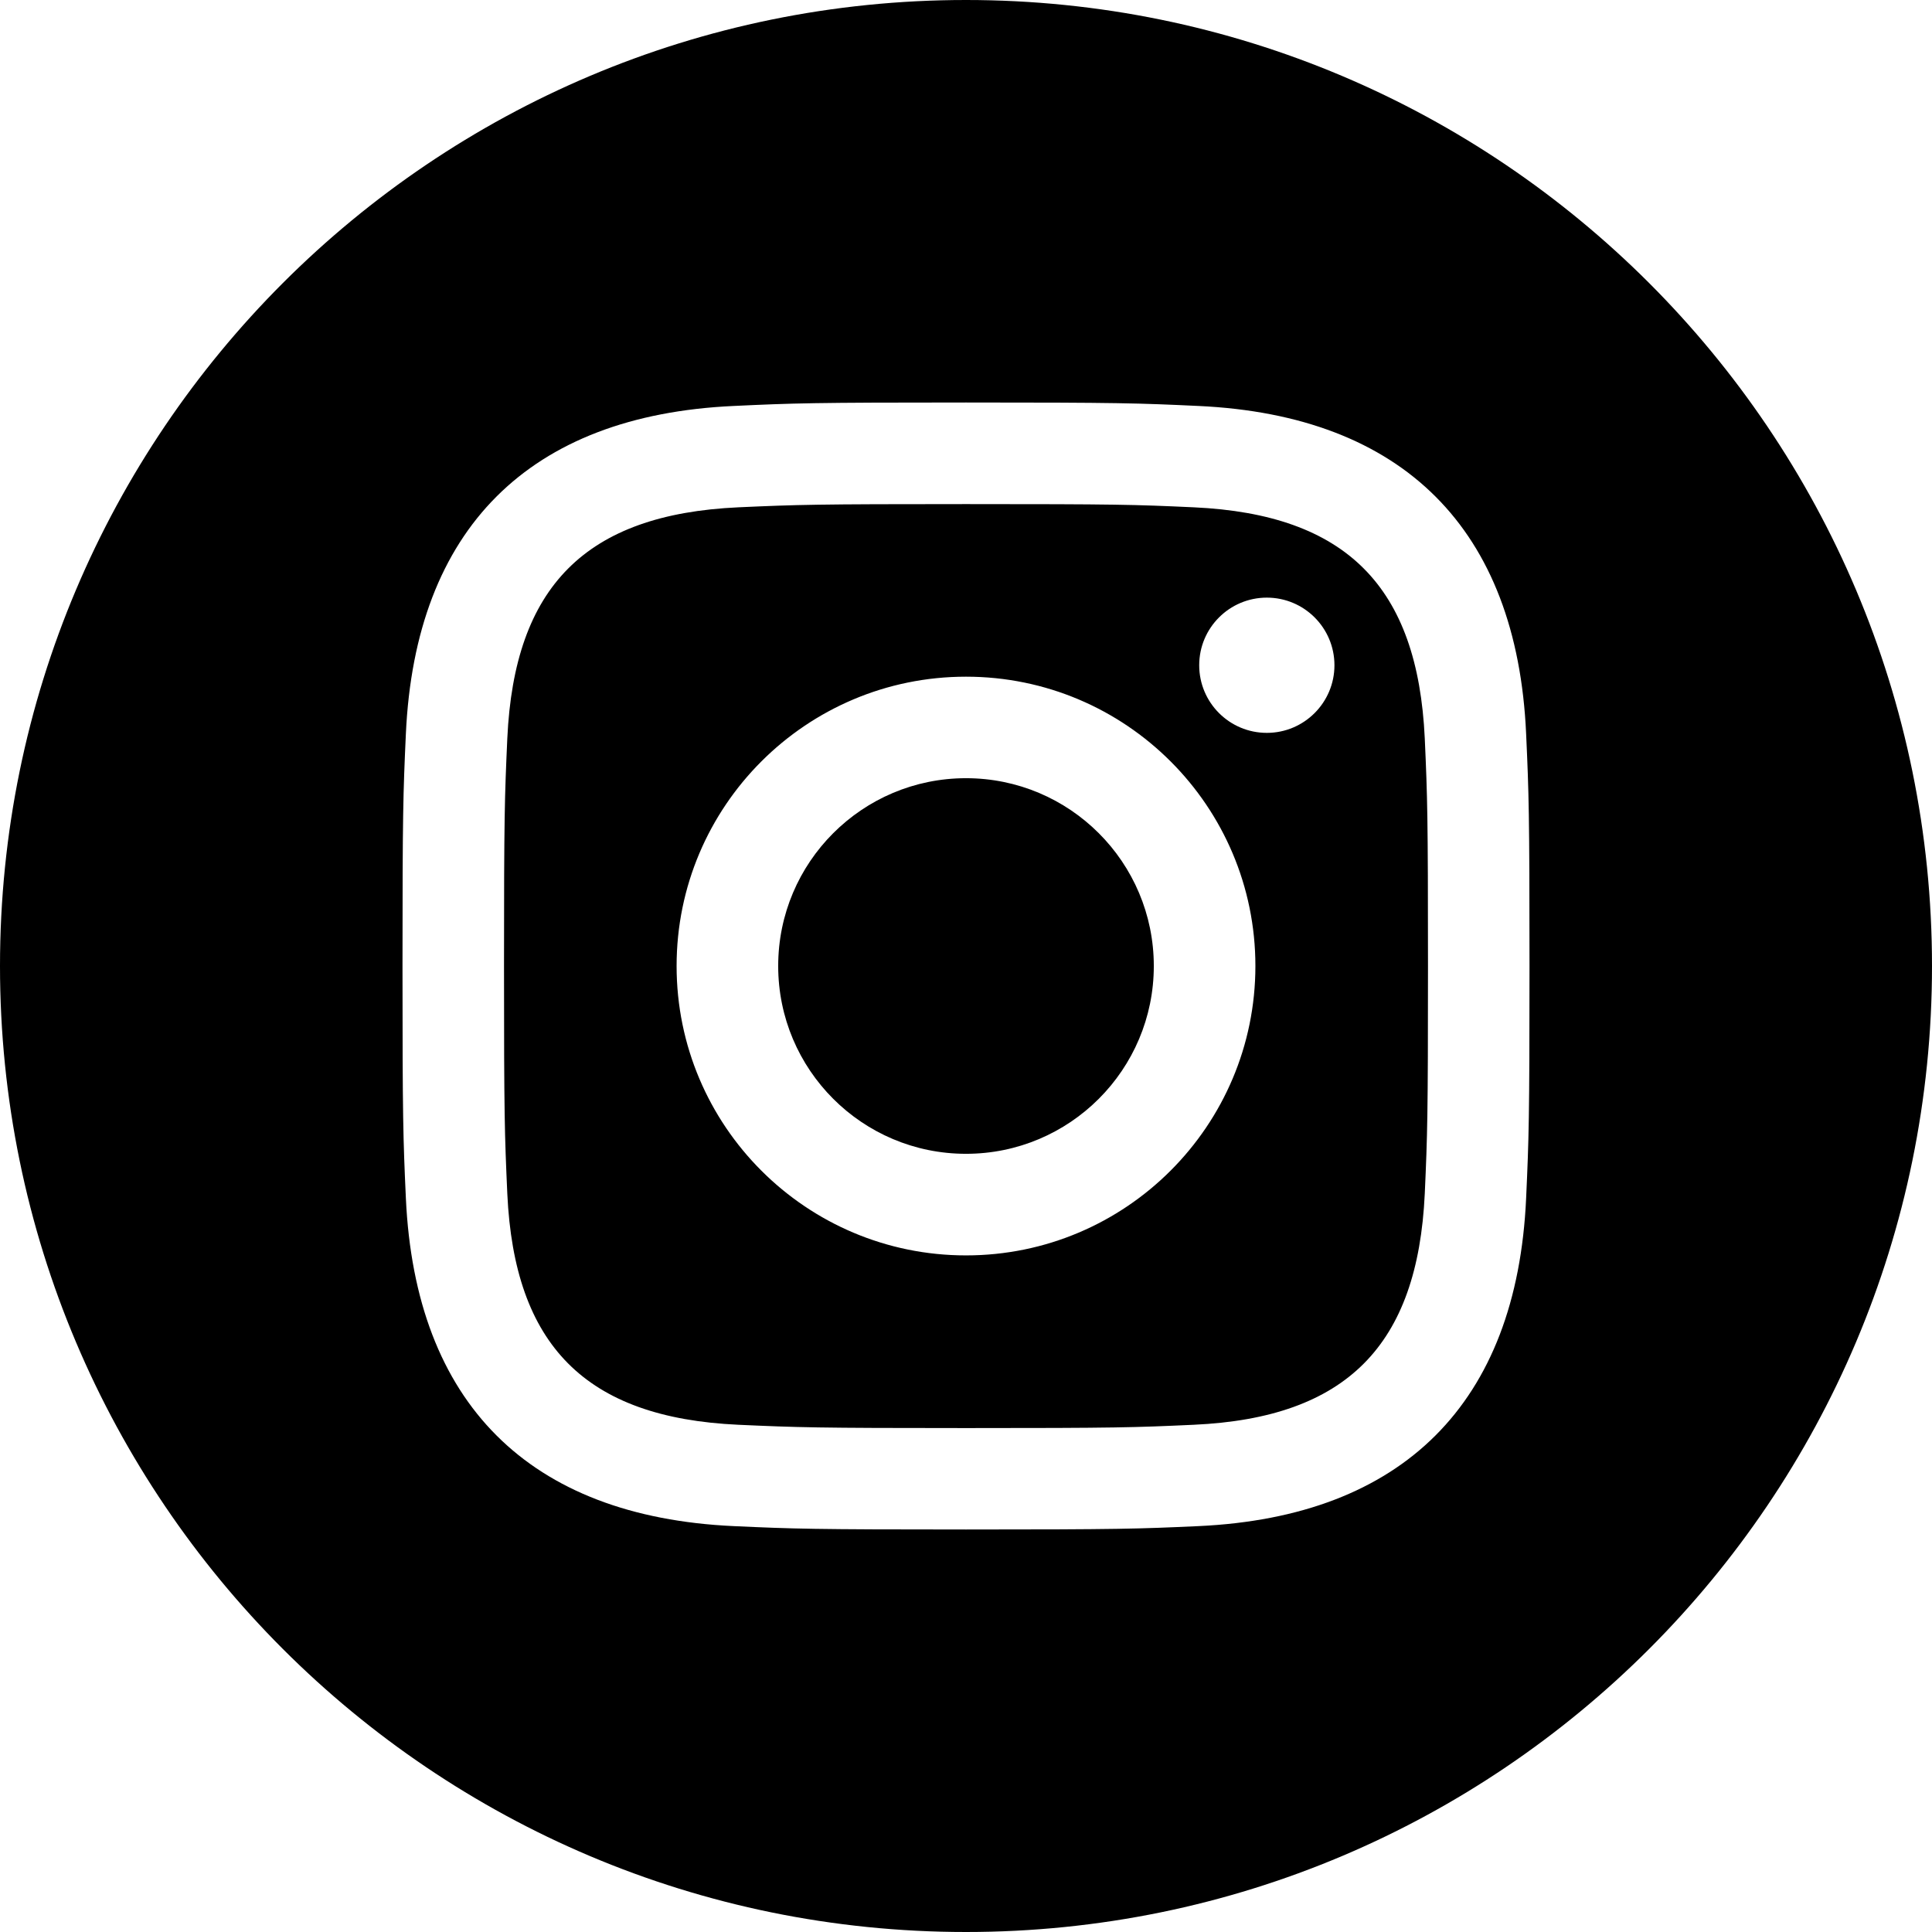
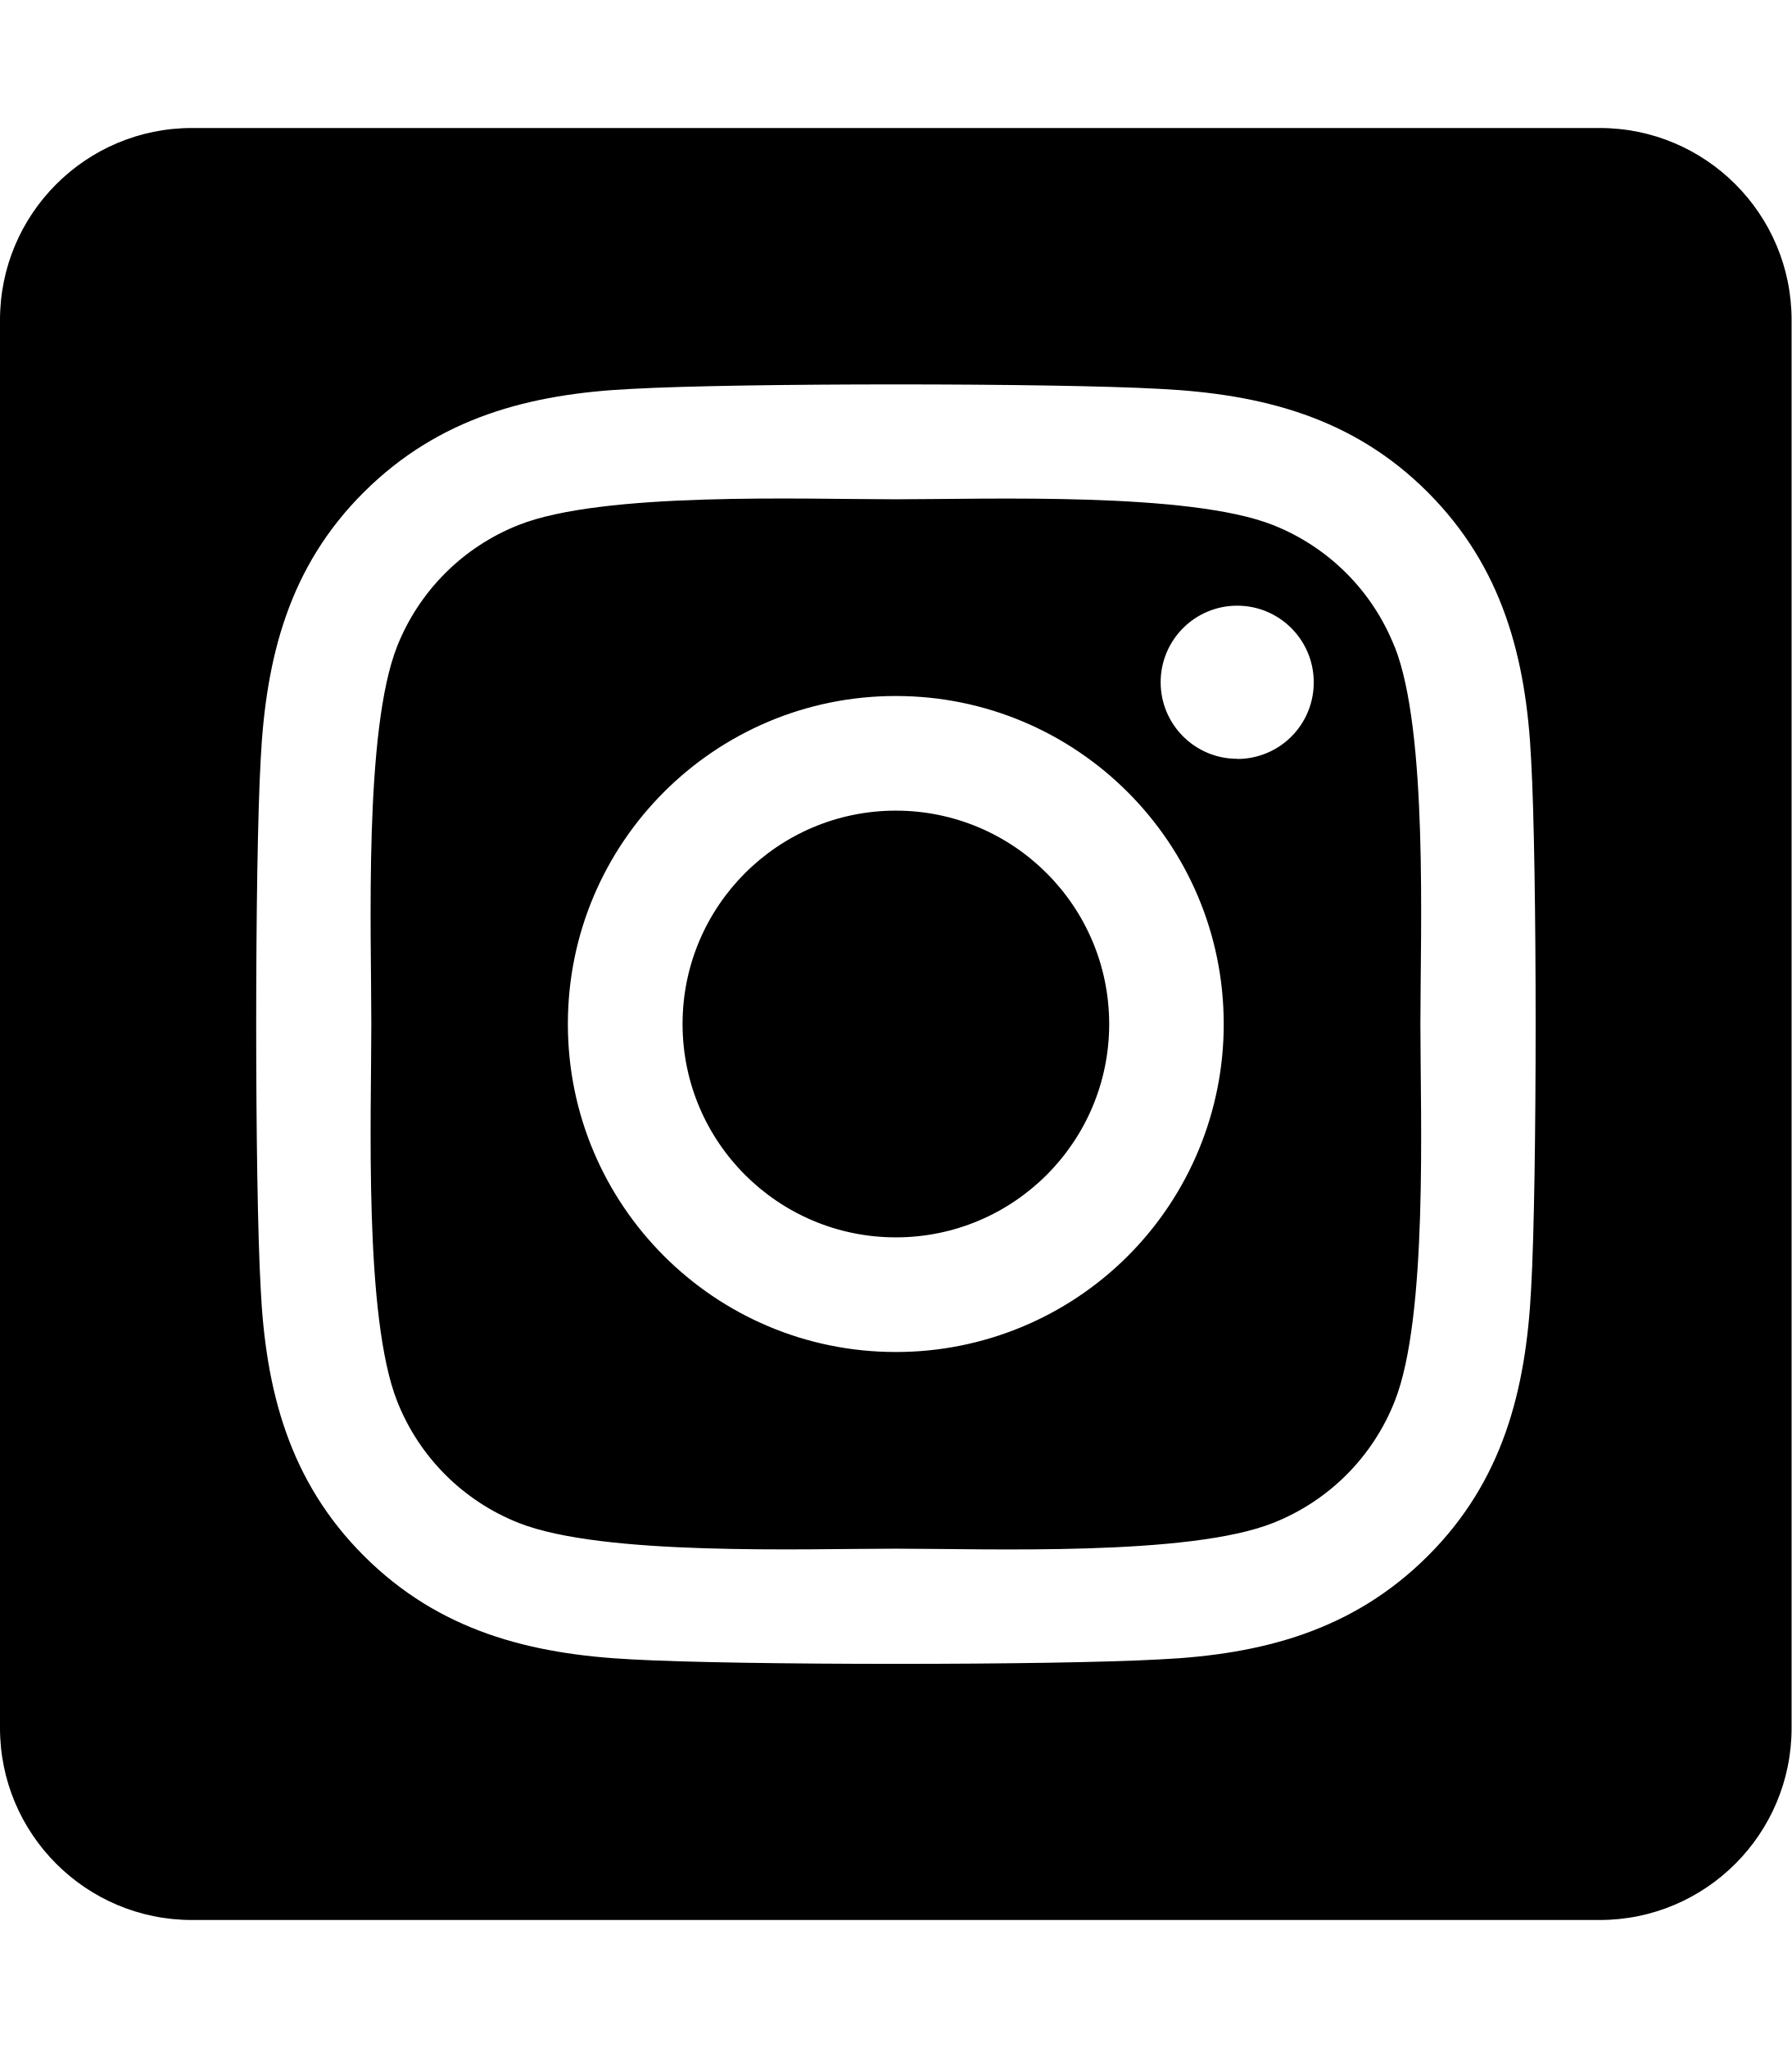
- <svg xmlns="http://www.w3.org/2000/svg" width="24" height="24" viewBox="0 0 24 24">
-   <path d="M14.829 6.302c-.738-.034-.96-.04-2.829-.04s-2.09.007-2.828.04c-1.899.087-2.783.986-2.87 2.87-.033.738-.041.959-.041 2.828s.008 2.09.041 2.829c.087 1.879.967 2.783 2.87 2.87.737.033.959.041 2.828.041 1.87 0 2.091-.007 2.829-.041 1.899-.086 2.782-.988 2.87-2.87.033-.738.04-.96.04-2.829s-.007-2.09-.04-2.828c-.088-1.883-.973-2.783-2.87-2.87zm-2.829 9.293c-1.985 0-3.595-1.609-3.595-3.595 0-1.985 1.61-3.594 3.595-3.594s3.595 1.609 3.595 3.594c0 1.985-1.61 3.595-3.595 3.595zm3.737-6.491c-.464 0-.84-.376-.84-.84 0-.464.376-.84.84-.84.464 0 .84.376.84.84 0 .463-.376.84-.84.84zm-1.404 2.896c0 1.289-1.045 2.333-2.333 2.333s-2.333-1.044-2.333-2.333c0-1.289 1.045-2.333 2.333-2.333s2.333 1.044 2.333 2.333zm-2.333-12c-6.627 0-12 5.373-12 12s5.373 12 12 12 12-5.373 12-12-5.373-12-12-12zm6.958 14.886c-.115 2.545-1.532 3.955-4.071 4.072-.747.034-.986.042-2.887.042s-2.139-.008-2.886-.042c-2.544-.117-3.955-1.529-4.072-4.072-.034-.746-.042-.985-.042-2.886 0-1.901.008-2.139.042-2.886.117-2.544 1.529-3.955 4.072-4.071.747-.035.985-.043 2.886-.043s2.14.008 2.887.043c2.545.117 3.957 1.532 4.071 4.071.034.747.042.985.042 2.886 0 1.901-.008 2.14-.042 2.886z" />
+ <svg xmlns="http://www.w3.org/2000/svg" viewBox="0 0 448 512">
+   <path d="M224,202.66A53.34,53.34,0,1,0,277.36,256,53.38,53.38,0,0,0,224,202.66Zm124.71-41a54,54,0,0,0-30.41-30.41c-21-8.29-71-6.43-94.3-6.43s-73.25-1.93-94.31,6.43a54,54,0,0,0-30.41,30.41c-8.28,21-6.43,71.05-6.43,94.33S91,329.26,99.32,350.33a54,54,0,0,0,30.41,30.41c21,8.29,71,6.43,94.31,6.43s73.24,1.93,94.3-6.43a54,54,0,0,0,30.41-30.41c8.35-21,6.43-71.05,6.43-94.33S357.1,182.74,348.75,161.67ZM224,338a82,82,0,1,1,82-82A81.9,81.9,0,0,1,224,338Zm85.38-148.3a19.14,19.14,0,1,1,19.13-19.14A19.1,19.1,0,0,1,309.42,189.74ZM400,32H48A48,48,0,0,0,0,80V432a48,48,0,0,0,48,48H400a48,48,0,0,0,48-48V80A48,48,0,0,0,400,32ZM382.88,322c-1.29,25.63-7.14,48.34-25.85,67s-41.4,24.63-67,25.85c-26.41,1.49-105.59,1.49-132,0-25.63-1.29-48.26-7.15-67-25.85s-24.63-41.42-25.85-67c-1.49-26.42-1.49-105.61,0-132,1.29-25.63,7.07-48.34,25.85-67s41.47-24.56,67-25.78c26.41-1.49,105.59-1.49,132,0,25.63,1.29,48.33,7.15,67,25.85s24.63,41.42,25.85,67.05C384.37,216.44,384.37,295.56,382.88,322Z" />
</svg>
